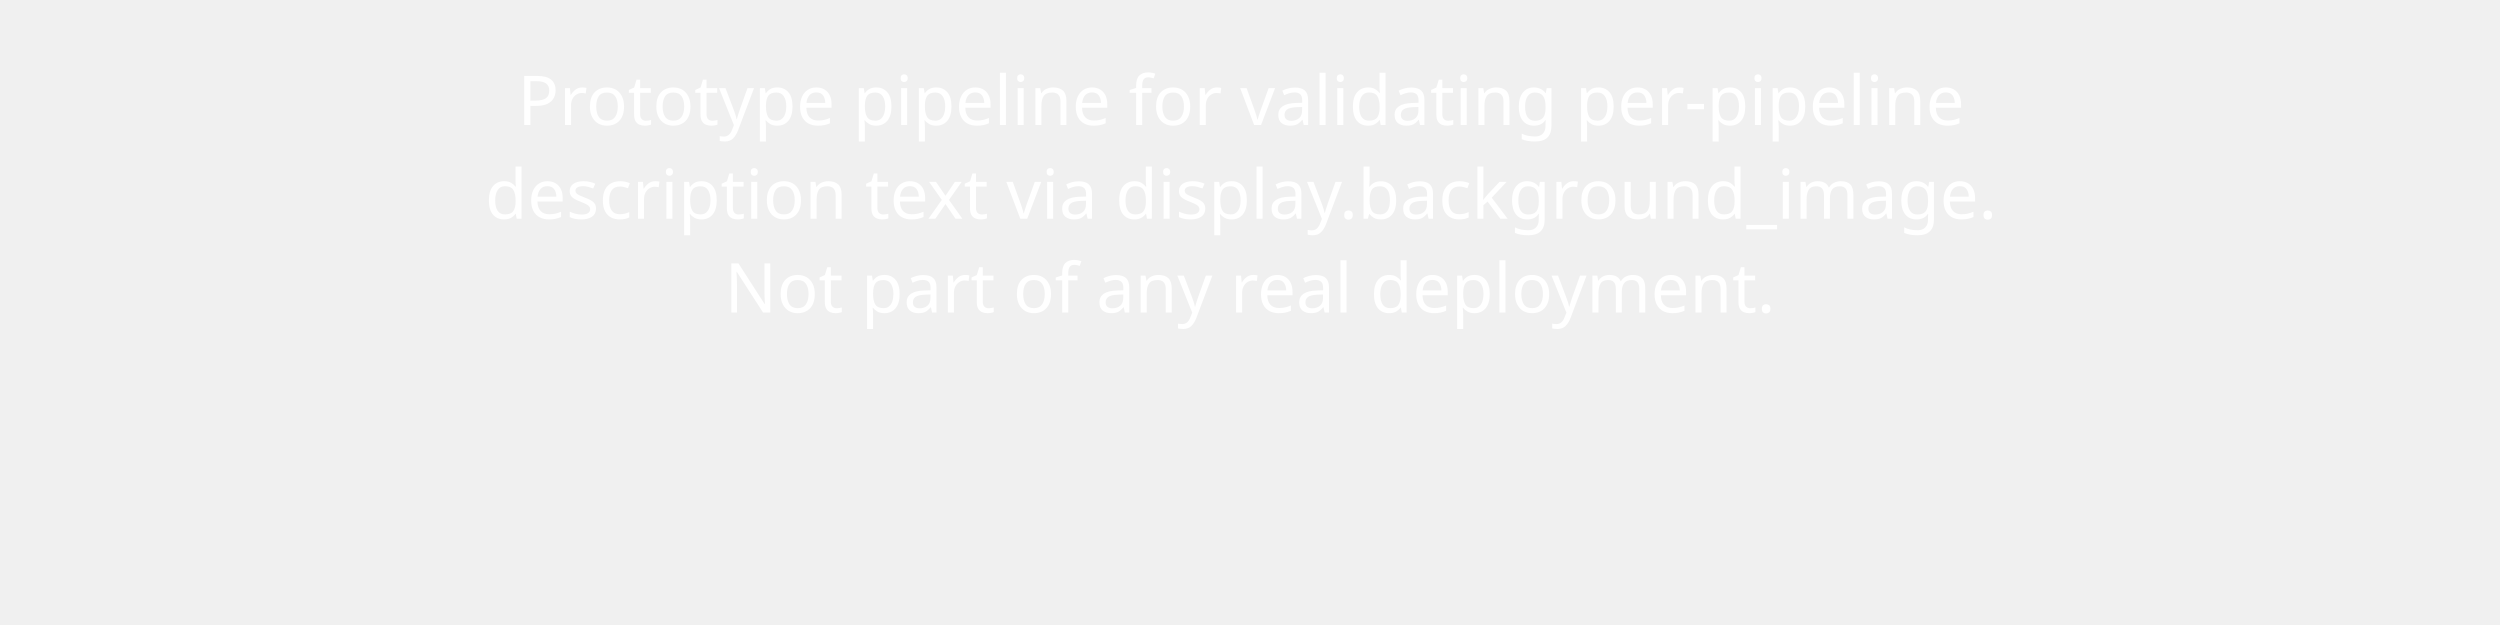
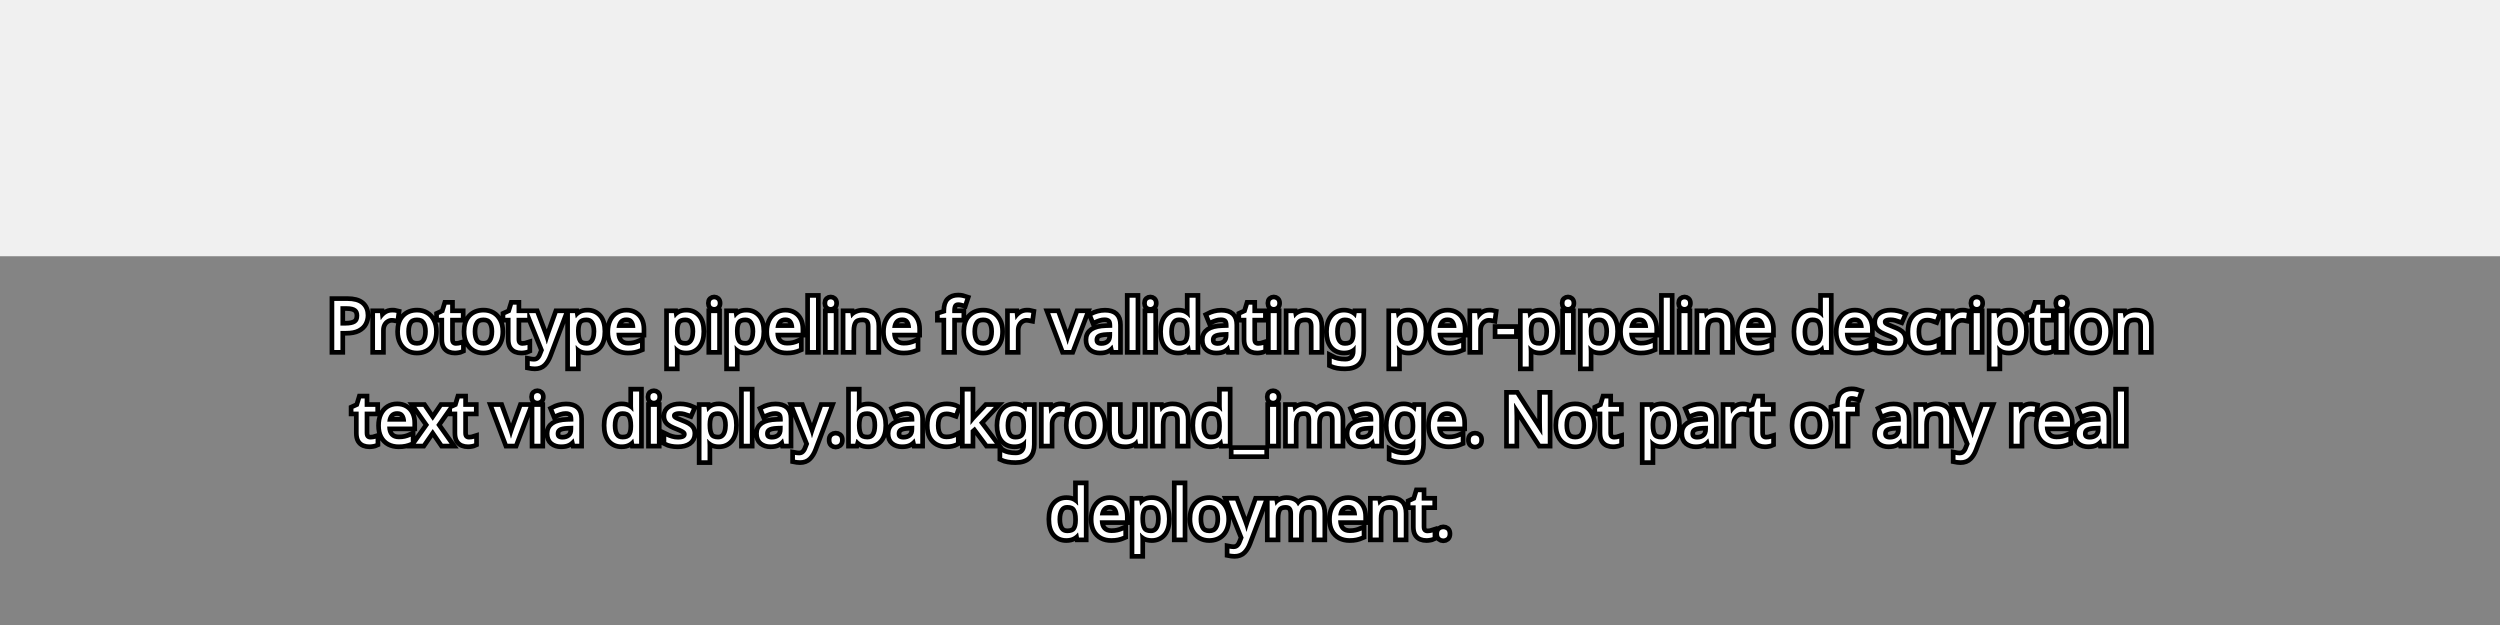
<svg xmlns="http://www.w3.org/2000/svg" width="800" height="200" viewBox="0 0 800 200">
-   <text x="50%" y="40" text-anchor="middle" font-family="sans-serif" font-size="22" fill="white">
-     <tspan x="50%" dy="0">Prototype pipeline for validating per-pipeline</tspan>
-     <tspan x="50%" dy="30">description text via display.background_image.</tspan>
-     <tspan x="50%" dy="30">Not part of any real deployment.</tspan>
+   <rect x="0" y="82.0" width="800" height="118.0" fill="black" fill-opacity="0.45" />
+   <text x="50%" y="112.0" text-anchor="middle" font-family="sans-serif" font-size="22" fill="white" stroke="black" stroke-width="3" paint-order="stroke">
+     <tspan x="50%" dy="0">Prototype pipeline for validating per-pipeline description</tspan>
+     <tspan x="50%" dy="30">text via display.background_image. Not part of any real</tspan>
+     <tspan x="50%" dy="30">deployment.</tspan>
  </text>
</svg>
